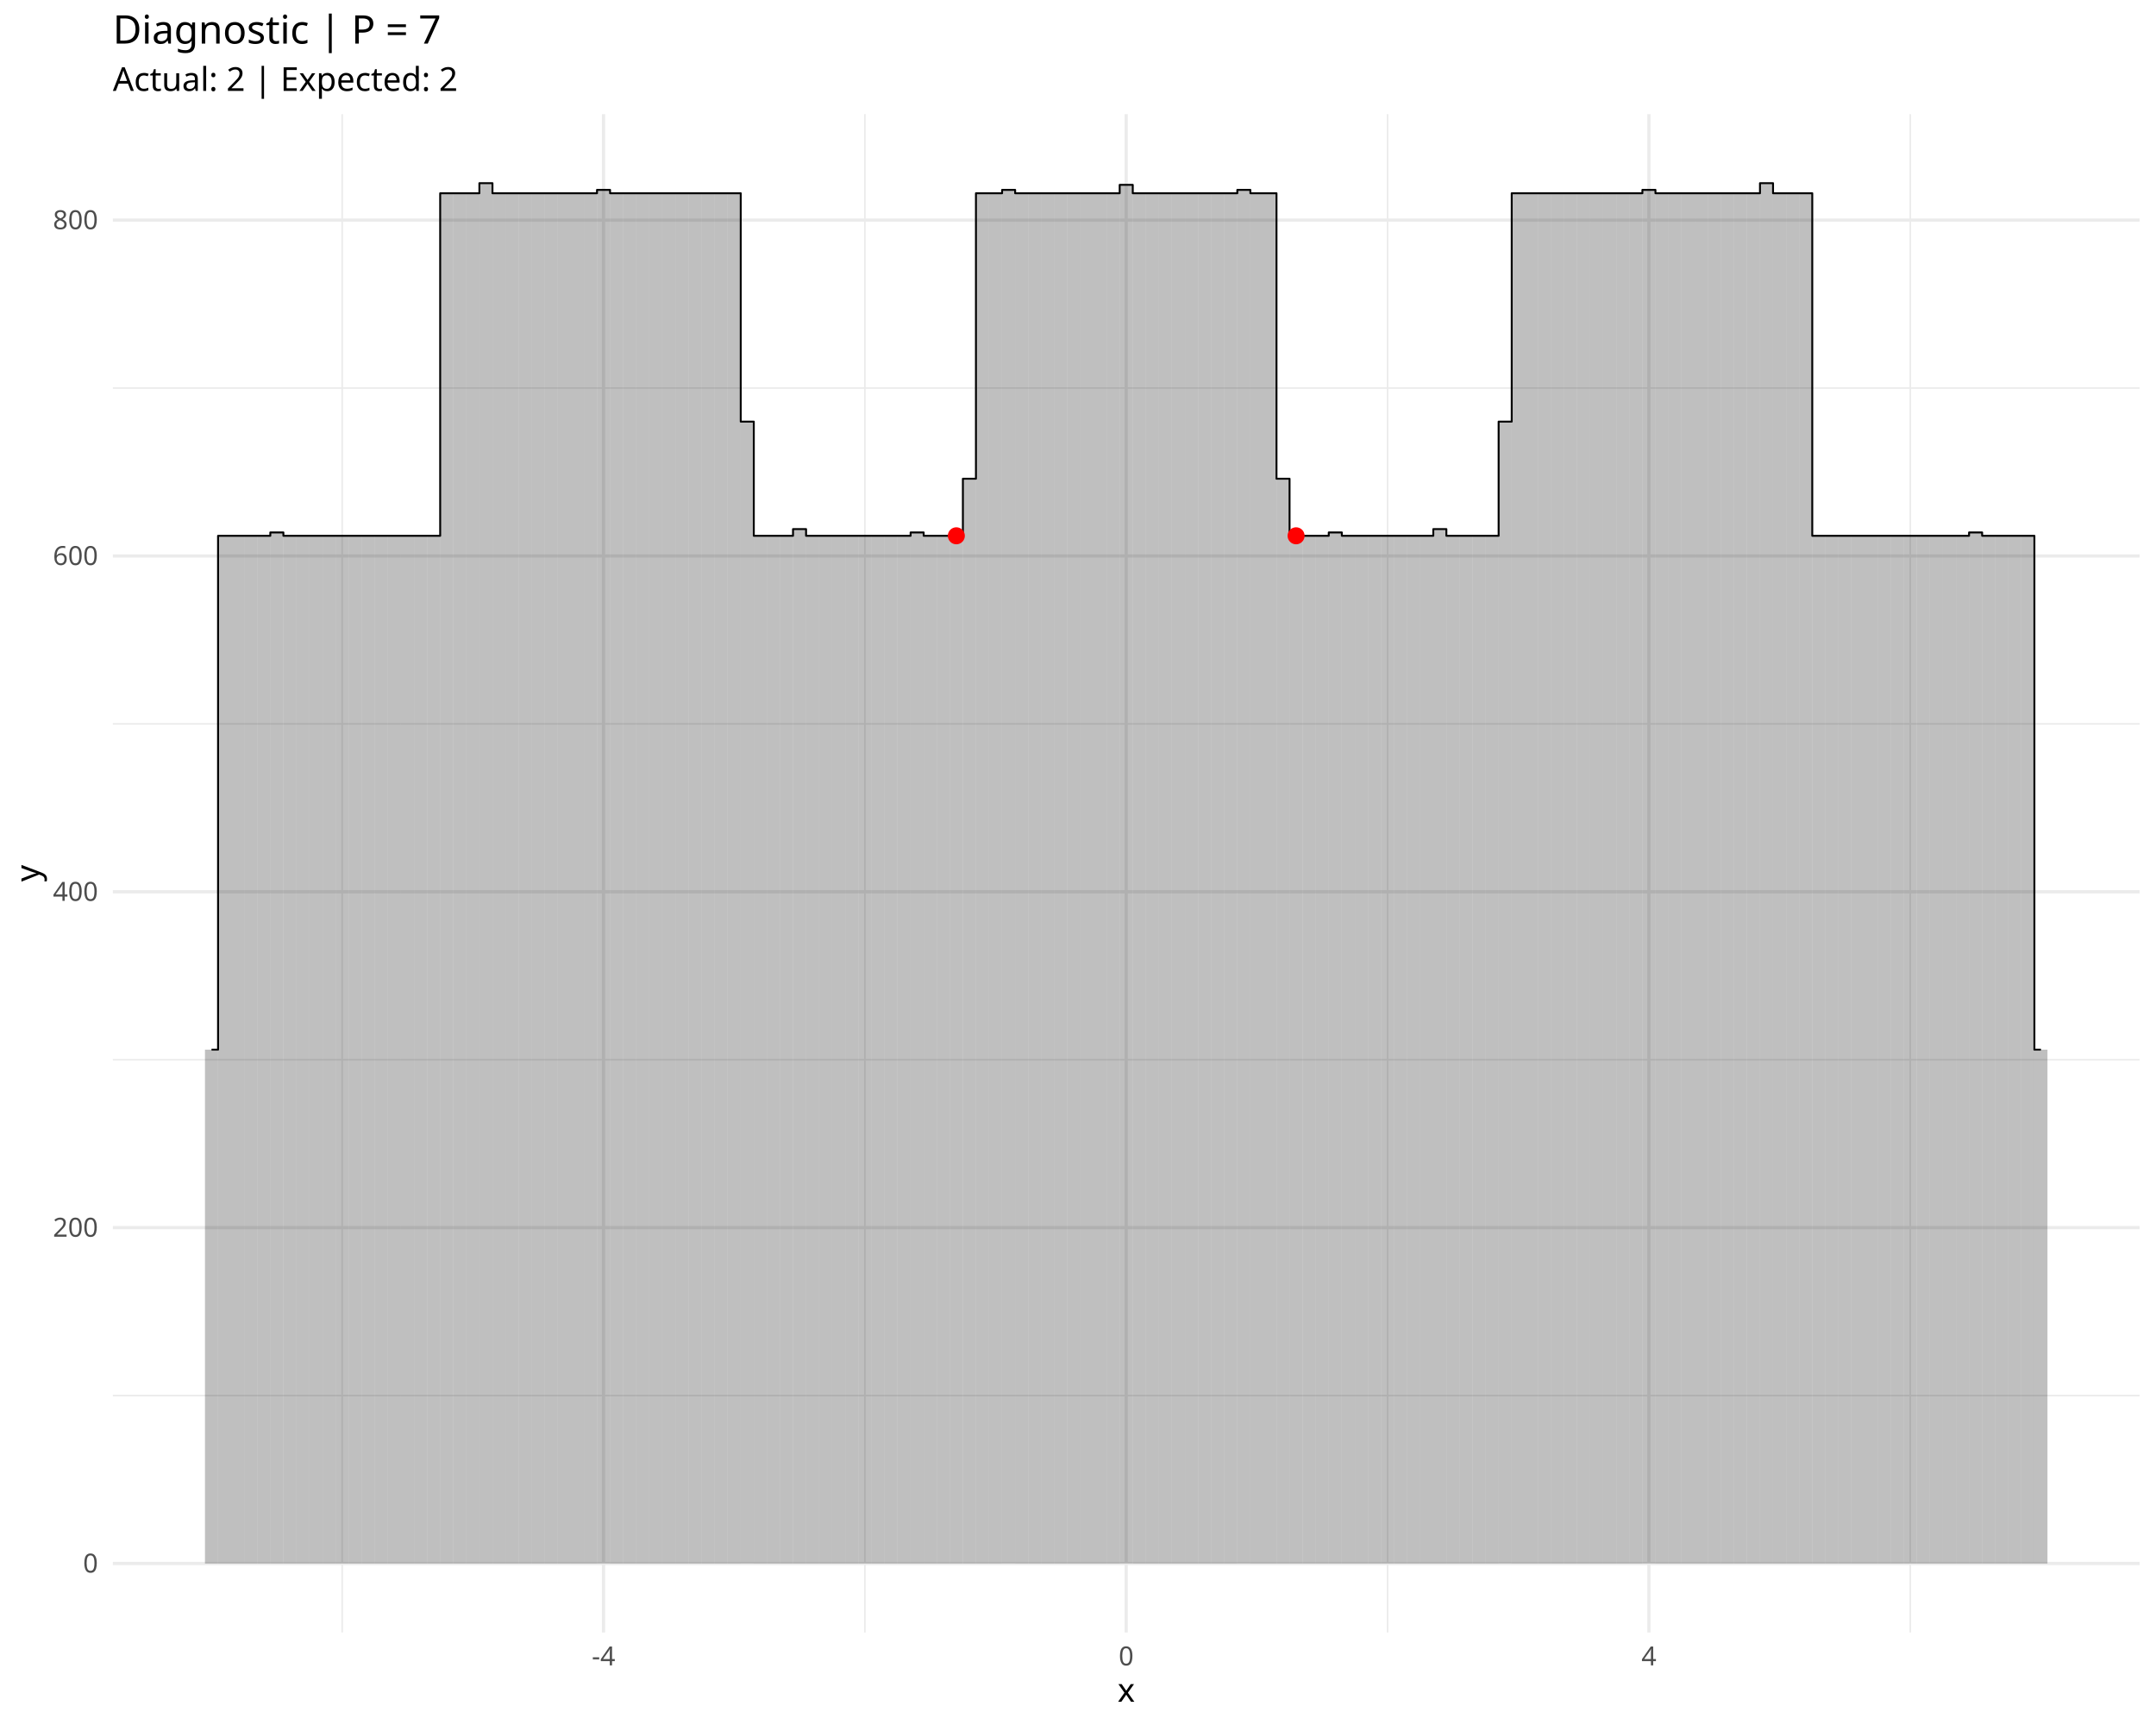
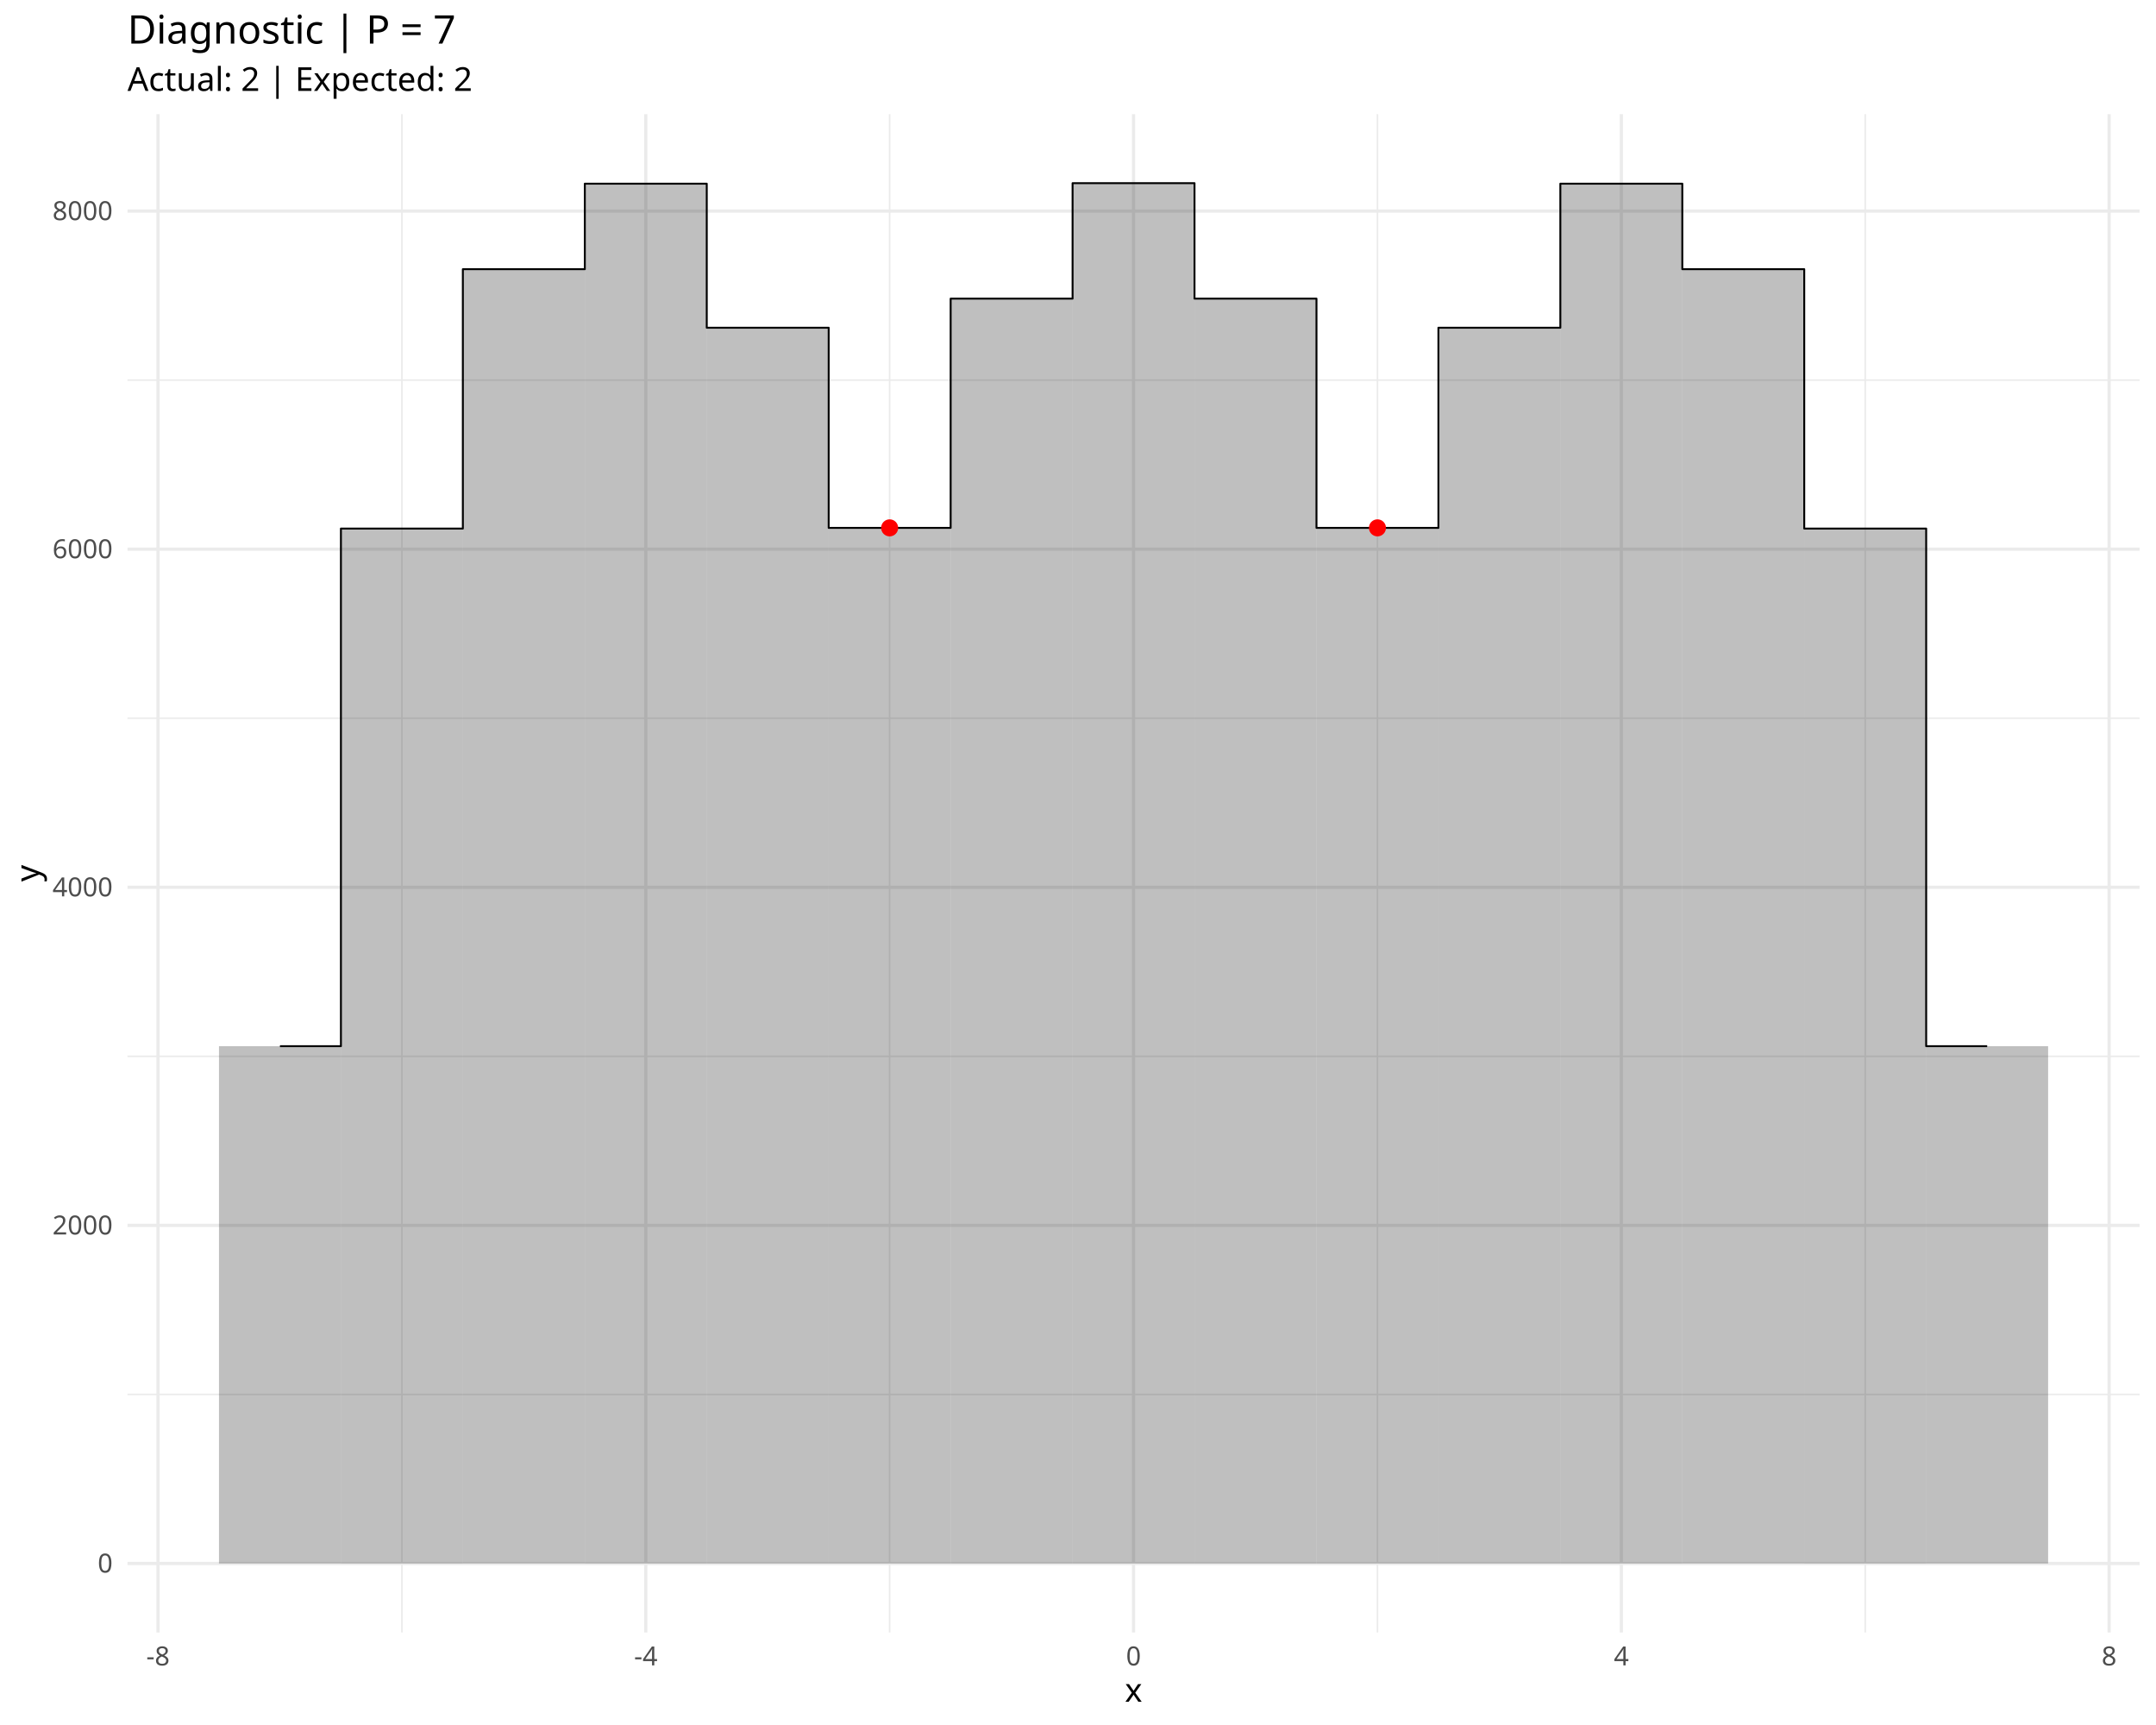
<svg xmlns="http://www.w3.org/2000/svg" class="svglite" data-engine-version="2.0" width="720.00pt" height="576.00pt" viewBox="0 0 720.00 576.00">
  <defs>
    <style type="text/css">
    .svglite line, .svglite polyline, .svglite polygon, .svglite path, .svglite rect, .svglite circle {
      fill: none;
      stroke: #000000;
      stroke-linecap: round;
      stroke-linejoin: round;
      stroke-miterlimit: 10.00;
    }
  </style>
  </defs>
  <rect width="100%" height="100%" style="stroke: none; fill: #FFFFFF;" />
  <defs>
    <clipPath id="cpMC4wMHw3MjAuMDB8MC4wMHw1NzYuMDA=">
      <rect x="0.00" y="0.00" width="720.00" height="576.00" />
    </clipPath>
  </defs>
  <g clip-path="url(#cpMC4wMHw3MjAuMDB8MC4wMHw1NzYuMDA=)">
    <rect x="0.00" y="0.00" width="720.00" height="576.00" style="stroke-width: 1.07; stroke: none; fill: #FFFFFF;" />
  </g>
  <defs>
-     <clipPath id="cpMzcuNjl8NzE0LjUyfDM4LjEyfDU0NS4xMQ==">
-       <rect x="37.69" y="38.12" width="676.83" height="507.00" />
+     <clipPath id="cpNDIuNTh8NzE0LjUyfDM4LjEyfDU0NS4xMQ==">
+       <rect x="42.58" y="38.12" width="671.94" height="507.00" />
    </clipPath>
  </defs>
-   <g clip-path="url(#cpMzcuNjl8NzE0LjUyfDM4LjEyfDU0NS4xMQ==)">
-     <polyline points="37.69,466.00 714.52,466.00 " style="stroke-width: 0.53; stroke: #EBEBEB; stroke-linecap: butt;" />
-     <polyline points="37.69,353.85 714.52,353.85 " style="stroke-width: 0.53; stroke: #EBEBEB; stroke-linecap: butt;" />
-     <polyline points="37.69,241.71 714.52,241.71 " style="stroke-width: 0.53; stroke: #EBEBEB; stroke-linecap: butt;" />
-     <polyline points="37.69,129.57 714.52,129.57 " style="stroke-width: 0.53; stroke: #EBEBEB; stroke-linecap: butt;" />
-     <polyline points="114.27,545.11 114.27,38.12 " style="stroke-width: 0.53; stroke: #EBEBEB; stroke-linecap: butt;" />
-     <polyline points="288.83,545.11 288.83,38.12 " style="stroke-width: 0.53; stroke: #EBEBEB; stroke-linecap: butt;" />
-     <polyline points="463.38,545.11 463.38,38.12 " style="stroke-width: 0.53; stroke: #EBEBEB; stroke-linecap: butt;" />
-     <polyline points="637.94,545.11 637.94,38.12 " style="stroke-width: 0.53; stroke: #EBEBEB; stroke-linecap: butt;" />
-     <polyline points="37.69,522.07 714.52,522.07 " style="stroke-width: 1.07; stroke: #EBEBEB; stroke-linecap: butt;" />
-     <polyline points="37.69,409.92 714.52,409.92 " style="stroke-width: 1.07; stroke: #EBEBEB; stroke-linecap: butt;" />
-     <polyline points="37.69,297.78 714.52,297.78 " style="stroke-width: 1.07; stroke: #EBEBEB; stroke-linecap: butt;" />
-     <polyline points="37.69,185.64 714.52,185.64 " style="stroke-width: 1.07; stroke: #EBEBEB; stroke-linecap: butt;" />
-     <polyline points="37.69,73.50 714.52,73.50 " style="stroke-width: 1.07; stroke: #EBEBEB; stroke-linecap: butt;" />
-     <polyline points="201.55,545.11 201.55,38.12 " style="stroke-width: 1.07; stroke: #EBEBEB; stroke-linecap: butt;" />
-     <polyline points="376.10,545.11 376.10,38.12 " style="stroke-width: 1.07; stroke: #EBEBEB; stroke-linecap: butt;" />
-     <polyline points="550.66,545.11 550.66,38.12 " style="stroke-width: 1.07; stroke: #EBEBEB; stroke-linecap: butt;" />
-     <rect x="68.45" y="350.49" width="4.36" height="171.58" style="stroke-width: 1.07; stroke: none; stroke-linecap: butt; stroke-linejoin: miter; fill: #000000; fill-opacity: 0.25;" />
-     <rect x="72.82" y="178.91" width="4.36" height="343.16" style="stroke-width: 1.07; stroke: none; stroke-linecap: butt; stroke-linejoin: miter; fill: #000000; fill-opacity: 0.25;" />
-     <rect x="77.18" y="178.91" width="4.36" height="343.16" style="stroke-width: 1.07; stroke: none; stroke-linecap: butt; stroke-linejoin: miter; fill: #000000; fill-opacity: 0.25;" />
-     <rect x="81.54" y="178.91" width="4.36" height="343.16" style="stroke-width: 1.07; stroke: none; stroke-linecap: butt; stroke-linejoin: miter; fill: #000000; fill-opacity: 0.25;" />
-     <rect x="85.91" y="178.91" width="4.36" height="343.16" style="stroke-width: 1.07; stroke: none; stroke-linecap: butt; stroke-linejoin: miter; fill: #000000; fill-opacity: 0.25;" />
-     <rect x="90.27" y="177.79" width="4.36" height="344.28" style="stroke-width: 1.07; stroke: none; stroke-linecap: butt; stroke-linejoin: miter; fill: #000000; fill-opacity: 0.25;" />
-     <rect x="94.64" y="178.91" width="4.36" height="343.16" style="stroke-width: 1.07; stroke: none; stroke-linecap: butt; stroke-linejoin: miter; fill: #000000; fill-opacity: 0.25;" />
-     <rect x="99.00" y="178.91" width="4.36" height="343.16" style="stroke-width: 1.07; stroke: none; stroke-linecap: butt; stroke-linejoin: miter; fill: #000000; fill-opacity: 0.25;" />
-     <rect x="103.36" y="178.91" width="4.36" height="343.16" style="stroke-width: 1.07; stroke: none; stroke-linecap: butt; stroke-linejoin: miter; fill: #000000; fill-opacity: 0.25;" />
-     <rect x="107.73" y="178.91" width="4.36" height="343.16" style="stroke-width: 1.07; stroke: none; stroke-linecap: butt; stroke-linejoin: miter; fill: #000000; fill-opacity: 0.25;" />
-     <rect x="112.09" y="178.91" width="4.36" height="343.16" style="stroke-width: 1.07; stroke: none; stroke-linecap: butt; stroke-linejoin: miter; fill: #000000; fill-opacity: 0.25;" />
-     <rect x="116.46" y="178.91" width="4.36" height="343.16" style="stroke-width: 1.07; stroke: none; stroke-linecap: butt; stroke-linejoin: miter; fill: #000000; fill-opacity: 0.25;" />
-     <rect x="120.82" y="178.91" width="4.36" height="343.16" style="stroke-width: 1.07; stroke: none; stroke-linecap: butt; stroke-linejoin: miter; fill: #000000; fill-opacity: 0.25;" />
-     <rect x="125.18" y="178.91" width="4.36" height="343.16" style="stroke-width: 1.07; stroke: none; stroke-linecap: butt; stroke-linejoin: miter; fill: #000000; fill-opacity: 0.25;" />
-     <rect x="129.55" y="178.91" width="4.36" height="343.16" style="stroke-width: 1.07; stroke: none; stroke-linecap: butt; stroke-linejoin: miter; fill: #000000; fill-opacity: 0.25;" />
-     <rect x="133.91" y="178.91" width="4.36" height="343.16" style="stroke-width: 1.07; stroke: none; stroke-linecap: butt; stroke-linejoin: miter; fill: #000000; fill-opacity: 0.25;" />
-     <rect x="138.27" y="178.91" width="4.36" height="343.16" style="stroke-width: 1.07; stroke: none; stroke-linecap: butt; stroke-linejoin: miter; fill: #000000; fill-opacity: 0.25;" />
-     <rect x="142.64" y="178.91" width="4.36" height="343.16" style="stroke-width: 1.07; stroke: none; stroke-linecap: butt; stroke-linejoin: miter; fill: #000000; fill-opacity: 0.25;" />
-     <rect x="147.00" y="64.53" width="4.36" height="457.54" style="stroke-width: 1.07; stroke: none; stroke-linecap: butt; stroke-linejoin: miter; fill: #000000; fill-opacity: 0.25;" />
-     <rect x="151.37" y="64.53" width="4.36" height="457.54" style="stroke-width: 1.07; stroke: none; stroke-linecap: butt; stroke-linejoin: miter; fill: #000000; fill-opacity: 0.25;" />
-     <rect x="155.73" y="64.53" width="4.36" height="457.54" style="stroke-width: 1.07; stroke: none; stroke-linecap: butt; stroke-linejoin: miter; fill: #000000; fill-opacity: 0.25;" />
-     <rect x="160.09" y="61.16" width="4.36" height="460.91" style="stroke-width: 1.07; stroke: none; stroke-linecap: butt; stroke-linejoin: miter; fill: #000000; fill-opacity: 0.25;" />
-     <rect x="164.46" y="64.53" width="4.36" height="457.54" style="stroke-width: 1.07; stroke: none; stroke-linecap: butt; stroke-linejoin: miter; fill: #000000; fill-opacity: 0.25;" />
-     <rect x="168.82" y="64.53" width="4.36" height="457.54" style="stroke-width: 1.07; stroke: none; stroke-linecap: butt; stroke-linejoin: miter; fill: #000000; fill-opacity: 0.25;" />
-     <rect x="173.19" y="64.53" width="4.36" height="457.54" style="stroke-width: 1.07; stroke: none; stroke-linecap: butt; stroke-linejoin: miter; fill: #000000; fill-opacity: 0.25;" />
-     <rect x="177.55" y="64.53" width="4.36" height="457.54" style="stroke-width: 1.07; stroke: none; stroke-linecap: butt; stroke-linejoin: miter; fill: #000000; fill-opacity: 0.25;" />
-     <rect x="181.91" y="64.53" width="4.36" height="457.54" style="stroke-width: 1.07; stroke: none; stroke-linecap: butt; stroke-linejoin: miter; fill: #000000; fill-opacity: 0.25;" />
-     <rect x="186.28" y="64.53" width="4.36" height="457.54" style="stroke-width: 1.07; stroke: none; stroke-linecap: butt; stroke-linejoin: miter; fill: #000000; fill-opacity: 0.25;" />
-     <rect x="190.64" y="64.53" width="4.36" height="457.54" style="stroke-width: 1.07; stroke: none; stroke-linecap: butt; stroke-linejoin: miter; fill: #000000; fill-opacity: 0.25;" />
-     <rect x="195.00" y="64.53" width="4.36" height="457.54" style="stroke-width: 1.07; stroke: none; stroke-linecap: butt; stroke-linejoin: miter; fill: #000000; fill-opacity: 0.25;" />
-     <rect x="199.37" y="63.40" width="4.36" height="458.66" style="stroke-width: 1.07; stroke: none; stroke-linecap: butt; stroke-linejoin: miter; fill: #000000; fill-opacity: 0.25;" />
-     <rect x="203.73" y="64.53" width="4.36" height="457.54" style="stroke-width: 1.07; stroke: none; stroke-linecap: butt; stroke-linejoin: miter; fill: #000000; fill-opacity: 0.25;" />
-     <rect x="208.10" y="64.53" width="4.36" height="457.54" style="stroke-width: 1.07; stroke: none; stroke-linecap: butt; stroke-linejoin: miter; fill: #000000; fill-opacity: 0.25;" />
-     <rect x="212.46" y="64.53" width="4.36" height="457.54" style="stroke-width: 1.07; stroke: none; stroke-linecap: butt; stroke-linejoin: miter; fill: #000000; fill-opacity: 0.25;" />
-     <rect x="216.82" y="64.53" width="4.36" height="457.54" style="stroke-width: 1.07; stroke: none; stroke-linecap: butt; stroke-linejoin: miter; fill: #000000; fill-opacity: 0.25;" />
-     <rect x="221.19" y="64.53" width="4.36" height="457.54" style="stroke-width: 1.07; stroke: none; stroke-linecap: butt; stroke-linejoin: miter; fill: #000000; fill-opacity: 0.25;" />
-     <rect x="225.55" y="64.53" width="4.36" height="457.54" style="stroke-width: 1.07; stroke: none; stroke-linecap: butt; stroke-linejoin: miter; fill: #000000; fill-opacity: 0.25;" />
-     <rect x="229.92" y="64.53" width="4.36" height="457.54" style="stroke-width: 1.07; stroke: none; stroke-linecap: butt; stroke-linejoin: miter; fill: #000000; fill-opacity: 0.25;" />
-     <rect x="234.28" y="64.53" width="4.36" height="457.54" style="stroke-width: 1.07; stroke: none; stroke-linecap: butt; stroke-linejoin: miter; fill: #000000; fill-opacity: 0.25;" />
-     <rect x="238.64" y="64.53" width="4.36" height="457.54" style="stroke-width: 1.07; stroke: none; stroke-linecap: butt; stroke-linejoin: miter; fill: #000000; fill-opacity: 0.25;" />
-     <rect x="243.01" y="64.53" width="4.36" height="457.54" style="stroke-width: 1.07; stroke: none; stroke-linecap: butt; stroke-linejoin: miter; fill: #000000; fill-opacity: 0.25;" />
-     <rect x="247.37" y="140.78" width="4.36" height="381.28" style="stroke-width: 1.07; stroke: none; stroke-linecap: butt; stroke-linejoin: miter; fill: #000000; fill-opacity: 0.25;" />
-     <rect x="251.73" y="178.91" width="4.36" height="343.16" style="stroke-width: 1.07; stroke: none; stroke-linecap: butt; stroke-linejoin: miter; fill: #000000; fill-opacity: 0.25;" />
-     <rect x="256.10" y="178.91" width="4.36" height="343.16" style="stroke-width: 1.07; stroke: none; stroke-linecap: butt; stroke-linejoin: miter; fill: #000000; fill-opacity: 0.25;" />
-     <rect x="260.46" y="178.91" width="4.36" height="343.16" style="stroke-width: 1.07; stroke: none; stroke-linecap: butt; stroke-linejoin: miter; fill: #000000; fill-opacity: 0.25;" />
-     <rect x="264.83" y="176.67" width="4.36" height="345.40" style="stroke-width: 1.07; stroke: none; stroke-linecap: butt; stroke-linejoin: miter; fill: #000000; fill-opacity: 0.25;" />
-     <rect x="269.19" y="178.91" width="4.36" height="343.16" style="stroke-width: 1.07; stroke: none; stroke-linecap: butt; stroke-linejoin: miter; fill: #000000; fill-opacity: 0.25;" />
-     <rect x="273.55" y="178.91" width="4.36" height="343.16" style="stroke-width: 1.07; stroke: none; stroke-linecap: butt; stroke-linejoin: miter; fill: #000000; fill-opacity: 0.25;" />
-     <rect x="277.92" y="178.91" width="4.36" height="343.16" style="stroke-width: 1.07; stroke: none; stroke-linecap: butt; stroke-linejoin: miter; fill: #000000; fill-opacity: 0.25;" />
-     <rect x="282.28" y="178.91" width="4.36" height="343.16" style="stroke-width: 1.07; stroke: none; stroke-linecap: butt; stroke-linejoin: miter; fill: #000000; fill-opacity: 0.25;" />
-     <rect x="286.65" y="178.91" width="4.36" height="343.16" style="stroke-width: 1.07; stroke: none; stroke-linecap: butt; stroke-linejoin: miter; fill: #000000; fill-opacity: 0.25;" />
-     <rect x="291.01" y="178.91" width="4.36" height="343.16" style="stroke-width: 1.07; stroke: none; stroke-linecap: butt; stroke-linejoin: miter; fill: #000000; fill-opacity: 0.25;" />
-     <rect x="295.37" y="178.91" width="4.36" height="343.16" style="stroke-width: 1.07; stroke: none; stroke-linecap: butt; stroke-linejoin: miter; fill: #000000; fill-opacity: 0.25;" />
-     <rect x="299.74" y="178.91" width="4.36" height="343.16" style="stroke-width: 1.07; stroke: none; stroke-linecap: butt; stroke-linejoin: miter; fill: #000000; fill-opacity: 0.25;" />
-     <rect x="304.10" y="177.79" width="4.36" height="344.28" style="stroke-width: 1.07; stroke: none; stroke-linecap: butt; stroke-linejoin: miter; fill: #000000; fill-opacity: 0.25;" />
-     <rect x="308.46" y="178.91" width="4.36" height="343.16" style="stroke-width: 1.07; stroke: none; stroke-linecap: butt; stroke-linejoin: miter; fill: #000000; fill-opacity: 0.25;" />
-     <rect x="312.83" y="178.91" width="4.36" height="343.16" style="stroke-width: 1.07; stroke: none; stroke-linecap: butt; stroke-linejoin: miter; fill: #000000; fill-opacity: 0.25;" />
-     <rect x="317.19" y="178.91" width="4.36" height="343.16" style="stroke-width: 1.07; stroke: none; stroke-linecap: butt; stroke-linejoin: miter; fill: #000000; fill-opacity: 0.25;" />
-     <rect x="321.56" y="159.85" width="4.36" height="362.22" style="stroke-width: 1.07; stroke: none; stroke-linecap: butt; stroke-linejoin: miter; fill: #000000; fill-opacity: 0.25;" />
-     <rect x="325.92" y="64.53" width="4.36" height="457.54" style="stroke-width: 1.07; stroke: none; stroke-linecap: butt; stroke-linejoin: miter; fill: #000000; fill-opacity: 0.25;" />
-     <rect x="330.28" y="64.53" width="4.36" height="457.54" style="stroke-width: 1.07; stroke: none; stroke-linecap: butt; stroke-linejoin: miter; fill: #000000; fill-opacity: 0.25;" />
-     <rect x="334.65" y="63.40" width="4.36" height="458.66" style="stroke-width: 1.07; stroke: none; stroke-linecap: butt; stroke-linejoin: miter; fill: #000000; fill-opacity: 0.25;" />
-     <rect x="339.01" y="64.53" width="4.36" height="457.54" style="stroke-width: 1.07; stroke: none; stroke-linecap: butt; stroke-linejoin: miter; fill: #000000; fill-opacity: 0.25;" />
-     <rect x="343.38" y="64.53" width="4.36" height="457.54" style="stroke-width: 1.07; stroke: none; stroke-linecap: butt; stroke-linejoin: miter; fill: #000000; fill-opacity: 0.25;" />
-     <rect x="347.74" y="64.53" width="4.36" height="457.54" style="stroke-width: 1.07; stroke: none; stroke-linecap: butt; stroke-linejoin: miter; fill: #000000; fill-opacity: 0.25;" />
-     <rect x="352.10" y="64.53" width="4.36" height="457.54" style="stroke-width: 1.07; stroke: none; stroke-linecap: butt; stroke-linejoin: miter; fill: #000000; fill-opacity: 0.25;" />
-     <rect x="356.47" y="64.53" width="4.36" height="457.54" style="stroke-width: 1.07; stroke: none; stroke-linecap: butt; stroke-linejoin: miter; fill: #000000; fill-opacity: 0.25;" />
-     <rect x="360.83" y="64.53" width="4.36" height="457.54" style="stroke-width: 1.07; stroke: none; stroke-linecap: butt; stroke-linejoin: miter; fill: #000000; fill-opacity: 0.25;" />
-     <rect x="365.19" y="64.53" width="4.36" height="457.54" style="stroke-width: 1.07; stroke: none; stroke-linecap: butt; stroke-linejoin: miter; fill: #000000; fill-opacity: 0.25;" />
-     <rect x="369.56" y="64.53" width="4.36" height="457.54" style="stroke-width: 1.07; stroke: none; stroke-linecap: butt; stroke-linejoin: miter; fill: #000000; fill-opacity: 0.25;" />
-     <rect x="373.92" y="61.72" width="4.36" height="460.34" style="stroke-width: 1.07; stroke: none; stroke-linecap: butt; stroke-linejoin: miter; fill: #000000; fill-opacity: 0.25;" />
-     <rect x="378.29" y="64.53" width="4.36" height="457.54" style="stroke-width: 1.07; stroke: none; stroke-linecap: butt; stroke-linejoin: miter; fill: #000000; fill-opacity: 0.25;" />
-     <rect x="382.65" y="64.53" width="4.36" height="457.54" style="stroke-width: 1.07; stroke: none; stroke-linecap: butt; stroke-linejoin: miter; fill: #000000; fill-opacity: 0.25;" />
-     <rect x="387.01" y="64.53" width="4.36" height="457.54" style="stroke-width: 1.07; stroke: none; stroke-linecap: butt; stroke-linejoin: miter; fill: #000000; fill-opacity: 0.25;" />
-     <rect x="391.38" y="64.53" width="4.36" height="457.54" style="stroke-width: 1.07; stroke: none; stroke-linecap: butt; stroke-linejoin: miter; fill: #000000; fill-opacity: 0.25;" />
-     <rect x="395.74" y="64.53" width="4.36" height="457.54" style="stroke-width: 1.07; stroke: none; stroke-linecap: butt; stroke-linejoin: miter; fill: #000000; fill-opacity: 0.25;" />
-     <rect x="400.11" y="64.53" width="4.36" height="457.54" style="stroke-width: 1.07; stroke: none; stroke-linecap: butt; stroke-linejoin: miter; fill: #000000; fill-opacity: 0.25;" />
-     <rect x="404.47" y="64.53" width="4.36" height="457.54" style="stroke-width: 1.07; stroke: none; stroke-linecap: butt; stroke-linejoin: miter; fill: #000000; fill-opacity: 0.25;" />
-     <rect x="408.83" y="64.53" width="4.36" height="457.54" style="stroke-width: 1.07; stroke: none; stroke-linecap: butt; stroke-linejoin: miter; fill: #000000; fill-opacity: 0.25;" />
-     <rect x="413.20" y="63.40" width="4.36" height="458.66" style="stroke-width: 1.07; stroke: none; stroke-linecap: butt; stroke-linejoin: miter; fill: #000000; fill-opacity: 0.25;" />
-     <rect x="417.56" y="64.53" width="4.36" height="457.54" style="stroke-width: 1.07; stroke: none; stroke-linecap: butt; stroke-linejoin: miter; fill: #000000; fill-opacity: 0.25;" />
-     <rect x="421.92" y="64.53" width="4.36" height="457.54" style="stroke-width: 1.07; stroke: none; stroke-linecap: butt; stroke-linejoin: miter; fill: #000000; fill-opacity: 0.25;" />
-     <rect x="426.29" y="159.85" width="4.36" height="362.22" style="stroke-width: 1.07; stroke: none; stroke-linecap: butt; stroke-linejoin: miter; fill: #000000; fill-opacity: 0.25;" />
-     <rect x="430.65" y="178.91" width="4.36" height="343.16" style="stroke-width: 1.07; stroke: none; stroke-linecap: butt; stroke-linejoin: miter; fill: #000000; fill-opacity: 0.25;" />
-     <rect x="435.02" y="178.91" width="4.36" height="343.16" style="stroke-width: 1.07; stroke: none; stroke-linecap: butt; stroke-linejoin: miter; fill: #000000; fill-opacity: 0.25;" />
-     <rect x="439.38" y="178.91" width="4.36" height="343.16" style="stroke-width: 1.07; stroke: none; stroke-linecap: butt; stroke-linejoin: miter; fill: #000000; fill-opacity: 0.25;" />
-     <rect x="443.74" y="177.79" width="4.36" height="344.28" style="stroke-width: 1.07; stroke: none; stroke-linecap: butt; stroke-linejoin: miter; fill: #000000; fill-opacity: 0.25;" />
-     <rect x="448.11" y="178.91" width="4.36" height="343.16" style="stroke-width: 1.07; stroke: none; stroke-linecap: butt; stroke-linejoin: miter; fill: #000000; fill-opacity: 0.25;" />
-     <rect x="452.47" y="178.91" width="4.36" height="343.16" style="stroke-width: 1.07; stroke: none; stroke-linecap: butt; stroke-linejoin: miter; fill: #000000; fill-opacity: 0.25;" />
-     <rect x="456.84" y="178.91" width="4.36" height="343.16" style="stroke-width: 1.07; stroke: none; stroke-linecap: butt; stroke-linejoin: miter; fill: #000000; fill-opacity: 0.25;" />
-     <rect x="461.20" y="178.91" width="4.36" height="343.16" style="stroke-width: 1.07; stroke: none; stroke-linecap: butt; stroke-linejoin: miter; fill: #000000; fill-opacity: 0.25;" />
-     <rect x="465.56" y="178.91" width="4.36" height="343.16" style="stroke-width: 1.07; stroke: none; stroke-linecap: butt; stroke-linejoin: miter; fill: #000000; fill-opacity: 0.25;" />
-     <rect x="469.93" y="178.91" width="4.36" height="343.16" style="stroke-width: 1.07; stroke: none; stroke-linecap: butt; stroke-linejoin: miter; fill: #000000; fill-opacity: 0.25;" />
-     <rect x="474.29" y="178.91" width="4.36" height="343.16" style="stroke-width: 1.07; stroke: none; stroke-linecap: butt; stroke-linejoin: miter; fill: #000000; fill-opacity: 0.25;" />
-     <rect x="478.65" y="176.67" width="4.36" height="345.40" style="stroke-width: 1.07; stroke: none; stroke-linecap: butt; stroke-linejoin: miter; fill: #000000; fill-opacity: 0.25;" />
-     <rect x="483.02" y="178.91" width="4.36" height="343.16" style="stroke-width: 1.07; stroke: none; stroke-linecap: butt; stroke-linejoin: miter; fill: #000000; fill-opacity: 0.25;" />
-     <rect x="487.38" y="178.91" width="4.36" height="343.16" style="stroke-width: 1.07; stroke: none; stroke-linecap: butt; stroke-linejoin: miter; fill: #000000; fill-opacity: 0.25;" />
-     <rect x="491.75" y="178.91" width="4.36" height="343.16" style="stroke-width: 1.07; stroke: none; stroke-linecap: butt; stroke-linejoin: miter; fill: #000000; fill-opacity: 0.25;" />
-     <rect x="496.11" y="178.91" width="4.36" height="343.16" style="stroke-width: 1.07; stroke: none; stroke-linecap: butt; stroke-linejoin: miter; fill: #000000; fill-opacity: 0.25;" />
-     <rect x="500.47" y="140.78" width="4.36" height="381.28" style="stroke-width: 1.07; stroke: none; stroke-linecap: butt; stroke-linejoin: miter; fill: #000000; fill-opacity: 0.25;" />
-     <rect x="504.84" y="64.53" width="4.36" height="457.54" style="stroke-width: 1.07; stroke: none; stroke-linecap: butt; stroke-linejoin: miter; fill: #000000; fill-opacity: 0.25;" />
-     <rect x="509.20" y="64.53" width="4.36" height="457.54" style="stroke-width: 1.07; stroke: none; stroke-linecap: butt; stroke-linejoin: miter; fill: #000000; fill-opacity: 0.25;" />
-     <rect x="513.57" y="64.53" width="4.36" height="457.54" style="stroke-width: 1.07; stroke: none; stroke-linecap: butt; stroke-linejoin: miter; fill: #000000; fill-opacity: 0.25;" />
-     <rect x="517.93" y="64.53" width="4.36" height="457.54" style="stroke-width: 1.07; stroke: none; stroke-linecap: butt; stroke-linejoin: miter; fill: #000000; fill-opacity: 0.25;" />
-     <rect x="522.29" y="64.53" width="4.36" height="457.54" style="stroke-width: 1.07; stroke: none; stroke-linecap: butt; stroke-linejoin: miter; fill: #000000; fill-opacity: 0.25;" />
-     <rect x="526.66" y="64.53" width="4.36" height="457.54" style="stroke-width: 1.07; stroke: none; stroke-linecap: butt; stroke-linejoin: miter; fill: #000000; fill-opacity: 0.25;" />
-     <rect x="531.02" y="64.53" width="4.36" height="457.54" style="stroke-width: 1.07; stroke: none; stroke-linecap: butt; stroke-linejoin: miter; fill: #000000; fill-opacity: 0.25;" />
-     <rect x="535.38" y="64.53" width="4.36" height="457.54" style="stroke-width: 1.07; stroke: none; stroke-linecap: butt; stroke-linejoin: miter; fill: #000000; fill-opacity: 0.25;" />
-     <rect x="539.75" y="64.53" width="4.36" height="457.54" style="stroke-width: 1.07; stroke: none; stroke-linecap: butt; stroke-linejoin: miter; fill: #000000; fill-opacity: 0.25;" />
-     <rect x="544.11" y="64.53" width="4.36" height="457.54" style="stroke-width: 1.07; stroke: none; stroke-linecap: butt; stroke-linejoin: miter; fill: #000000; fill-opacity: 0.25;" />
-     <rect x="548.48" y="63.40" width="4.36" height="458.66" style="stroke-width: 1.07; stroke: none; stroke-linecap: butt; stroke-linejoin: miter; fill: #000000; fill-opacity: 0.25;" />
-     <rect x="552.84" y="64.53" width="4.36" height="457.54" style="stroke-width: 1.07; stroke: none; stroke-linecap: butt; stroke-linejoin: miter; fill: #000000; fill-opacity: 0.25;" />
-     <rect x="557.20" y="64.53" width="4.36" height="457.54" style="stroke-width: 1.07; stroke: none; stroke-linecap: butt; stroke-linejoin: miter; fill: #000000; fill-opacity: 0.25;" />
-     <rect x="561.57" y="64.53" width="4.36" height="457.54" style="stroke-width: 1.07; stroke: none; stroke-linecap: butt; stroke-linejoin: miter; fill: #000000; fill-opacity: 0.25;" />
-     <rect x="565.93" y="64.53" width="4.36" height="457.54" style="stroke-width: 1.07; stroke: none; stroke-linecap: butt; stroke-linejoin: miter; fill: #000000; fill-opacity: 0.25;" />
-     <rect x="570.30" y="64.53" width="4.36" height="457.54" style="stroke-width: 1.07; stroke: none; stroke-linecap: butt; stroke-linejoin: miter; fill: #000000; fill-opacity: 0.25;" />
-     <rect x="574.66" y="64.53" width="4.36" height="457.54" style="stroke-width: 1.07; stroke: none; stroke-linecap: butt; stroke-linejoin: miter; fill: #000000; fill-opacity: 0.25;" />
-     <rect x="579.02" y="64.53" width="4.36" height="457.54" style="stroke-width: 1.07; stroke: none; stroke-linecap: butt; stroke-linejoin: miter; fill: #000000; fill-opacity: 0.25;" />
-     <rect x="583.39" y="64.53" width="4.36" height="457.54" style="stroke-width: 1.07; stroke: none; stroke-linecap: butt; stroke-linejoin: miter; fill: #000000; fill-opacity: 0.25;" />
-     <rect x="587.75" y="61.16" width="4.36" height="460.91" style="stroke-width: 1.07; stroke: none; stroke-linecap: butt; stroke-linejoin: miter; fill: #000000; fill-opacity: 0.25;" />
-     <rect x="592.11" y="64.53" width="4.36" height="457.54" style="stroke-width: 1.07; stroke: none; stroke-linecap: butt; stroke-linejoin: miter; fill: #000000; fill-opacity: 0.25;" />
-     <rect x="596.48" y="64.53" width="4.36" height="457.54" style="stroke-width: 1.07; stroke: none; stroke-linecap: butt; stroke-linejoin: miter; fill: #000000; fill-opacity: 0.25;" />
-     <rect x="600.84" y="64.53" width="4.36" height="457.54" style="stroke-width: 1.07; stroke: none; stroke-linecap: butt; stroke-linejoin: miter; fill: #000000; fill-opacity: 0.25;" />
-     <rect x="605.21" y="178.91" width="4.36" height="343.16" style="stroke-width: 1.07; stroke: none; stroke-linecap: butt; stroke-linejoin: miter; fill: #000000; fill-opacity: 0.25;" />
-     <rect x="609.57" y="178.91" width="4.36" height="343.16" style="stroke-width: 1.07; stroke: none; stroke-linecap: butt; stroke-linejoin: miter; fill: #000000; fill-opacity: 0.25;" />
-     <rect x="613.93" y="178.91" width="4.36" height="343.16" style="stroke-width: 1.07; stroke: none; stroke-linecap: butt; stroke-linejoin: miter; fill: #000000; fill-opacity: 0.25;" />
-     <rect x="618.30" y="178.91" width="4.36" height="343.16" style="stroke-width: 1.07; stroke: none; stroke-linecap: butt; stroke-linejoin: miter; fill: #000000; fill-opacity: 0.25;" />
-     <rect x="622.66" y="178.91" width="4.36" height="343.16" style="stroke-width: 1.07; stroke: none; stroke-linecap: butt; stroke-linejoin: miter; fill: #000000; fill-opacity: 0.25;" />
-     <rect x="627.03" y="178.91" width="4.36" height="343.16" style="stroke-width: 1.07; stroke: none; stroke-linecap: butt; stroke-linejoin: miter; fill: #000000; fill-opacity: 0.25;" />
-     <rect x="631.39" y="178.91" width="4.36" height="343.16" style="stroke-width: 1.07; stroke: none; stroke-linecap: butt; stroke-linejoin: miter; fill: #000000; fill-opacity: 0.25;" />
-     <rect x="635.75" y="178.91" width="4.36" height="343.16" style="stroke-width: 1.07; stroke: none; stroke-linecap: butt; stroke-linejoin: miter; fill: #000000; fill-opacity: 0.25;" />
-     <rect x="640.12" y="178.91" width="4.36" height="343.16" style="stroke-width: 1.07; stroke: none; stroke-linecap: butt; stroke-linejoin: miter; fill: #000000; fill-opacity: 0.25;" />
-     <rect x="644.48" y="178.91" width="4.36" height="343.16" style="stroke-width: 1.07; stroke: none; stroke-linecap: butt; stroke-linejoin: miter; fill: #000000; fill-opacity: 0.25;" />
-     <rect x="648.84" y="178.91" width="4.36" height="343.16" style="stroke-width: 1.07; stroke: none; stroke-linecap: butt; stroke-linejoin: miter; fill: #000000; fill-opacity: 0.25;" />
-     <rect x="653.21" y="178.91" width="4.36" height="343.16" style="stroke-width: 1.07; stroke: none; stroke-linecap: butt; stroke-linejoin: miter; fill: #000000; fill-opacity: 0.25;" />
-     <rect x="657.57" y="177.79" width="4.36" height="344.28" style="stroke-width: 1.07; stroke: none; stroke-linecap: butt; stroke-linejoin: miter; fill: #000000; fill-opacity: 0.25;" />
-     <rect x="661.94" y="178.91" width="4.36" height="343.16" style="stroke-width: 1.07; stroke: none; stroke-linecap: butt; stroke-linejoin: miter; fill: #000000; fill-opacity: 0.25;" />
-     <rect x="666.30" y="178.91" width="4.36" height="343.16" style="stroke-width: 1.07; stroke: none; stroke-linecap: butt; stroke-linejoin: miter; fill: #000000; fill-opacity: 0.25;" />
-     <rect x="670.66" y="178.91" width="4.36" height="343.16" style="stroke-width: 1.07; stroke: none; stroke-linecap: butt; stroke-linejoin: miter; fill: #000000; fill-opacity: 0.25;" />
-     <rect x="675.03" y="178.91" width="4.36" height="343.16" style="stroke-width: 1.07; stroke: none; stroke-linecap: butt; stroke-linejoin: miter; fill: #000000; fill-opacity: 0.25;" />
-     <rect x="679.39" y="350.49" width="4.36" height="171.58" style="stroke-width: 1.07; stroke: none; stroke-linecap: butt; stroke-linejoin: miter; fill: #000000; fill-opacity: 0.25;" />
-     <polyline points="70.64,350.49 72.82,350.49 72.82,178.91 77.18,178.91 77.18,178.91 81.54,178.91 81.54,178.91 85.91,178.91 85.91,178.91 90.27,178.91 90.27,177.79 94.64,177.79 94.64,178.91 99.00,178.91 99.00,178.91 103.36,178.91 103.36,178.91 107.73,178.91 107.73,178.91 112.09,178.91 112.09,178.91 116.46,178.91 116.46,178.91 120.82,178.91 120.82,178.91 125.18,178.91 125.18,178.91 129.55,178.91 129.55,178.91 133.91,178.91 133.91,178.91 138.27,178.91 138.27,178.91 142.64,178.91 142.64,178.91 147.00,178.91 147.00,64.53 151.37,64.53 151.37,64.53 155.73,64.53 155.73,64.53 160.09,64.53 160.09,61.16 164.46,61.16 164.46,64.53 168.82,64.53 168.82,64.53 173.19,64.53 173.19,64.53 177.55,64.53 177.55,64.53 181.91,64.53 181.91,64.53 186.28,64.53 186.28,64.53 190.64,64.53 190.64,64.53 195.00,64.53 195.00,64.53 199.37,64.53 199.37,63.40 203.73,63.40 203.73,64.53 208.10,64.53 208.10,64.53 212.46,64.53 212.46,64.53 216.82,64.53 216.82,64.53 221.19,64.53 221.19,64.53 225.55,64.53 225.55,64.53 229.92,64.53 229.92,64.53 234.28,64.53 234.28,64.53 238.64,64.53 238.64,64.53 243.01,64.53 243.01,64.53 247.37,64.53 247.37,140.78 251.73,140.78 251.73,178.91 256.10,178.91 256.10,178.91 260.46,178.91 260.46,178.91 264.83,178.91 264.83,176.67 269.19,176.67 269.19,178.91 273.55,178.91 273.55,178.91 277.92,178.91 277.92,178.91 282.28,178.91 282.28,178.91 286.65,178.91 286.65,178.91 291.01,178.91 291.01,178.91 295.37,178.91 295.37,178.91 299.74,178.91 299.74,178.91 304.10,178.91 304.10,177.79 308.46,177.79 308.46,178.91 312.83,178.91 312.83,178.91 317.19,178.91 317.19,178.91 321.56,178.91 321.56,159.85 325.92,159.85 325.92,64.53 330.28,64.53 330.28,64.53 334.65,64.53 334.65,63.40 339.01,63.40 339.01,64.53 343.38,64.53 343.38,64.53 347.74,64.53 347.74,64.53 352.10,64.53 352.10,64.53 356.47,64.53 356.47,64.53 360.83,64.53 360.83,64.53 365.19,64.53 365.19,64.53 369.56,64.53 369.56,64.53 373.92,64.53 373.92,61.72 378.29,61.72 378.29,64.53 382.65,64.53 382.65,64.53 387.01,64.53 387.01,64.53 391.38,64.53 391.38,64.53 395.74,64.53 395.74,64.53 400.11,64.53 400.11,64.53 404.47,64.53 404.47,64.53 408.83,64.53 408.83,64.53 413.20,64.53 413.20,63.40 417.56,63.40 417.56,64.53 421.92,64.53 421.92,64.53 426.29,64.53 426.29,159.85 430.65,159.85 430.65,178.91 435.02,178.91 435.02,178.91 439.38,178.91 439.38,178.91 443.74,178.91 443.74,177.79 448.11,177.79 448.11,178.91 452.47,178.91 452.47,178.91 456.84,178.91 456.84,178.91 461.20,178.91 461.20,178.91 465.56,178.91 465.56,178.91 469.93,178.91 469.93,178.91 474.29,178.91 474.29,178.91 478.65,178.91 478.65,176.67 483.02,176.67 483.02,178.91 487.38,178.91 487.38,178.91 491.75,178.91 491.75,178.91 496.11,178.91 496.11,178.91 500.47,178.91 500.47,140.78 504.84,140.78 504.84,64.53 509.20,64.53 509.20,64.53 513.57,64.53 513.57,64.53 517.93,64.53 517.93,64.53 522.29,64.53 522.29,64.53 526.66,64.53 526.66,64.53 531.02,64.53 531.02,64.53 535.38,64.53 535.38,64.53 539.75,64.53 539.75,64.53 544.11,64.53 544.11,64.53 548.48,64.53 548.48,63.40 552.84,63.40 552.84,64.53 557.20,64.53 557.20,64.53 561.57,64.53 561.57,64.53 565.93,64.53 565.93,64.53 570.30,64.53 570.30,64.53 574.66,64.53 574.66,64.53 579.02,64.53 579.02,64.53 583.39,64.53 583.39,64.53 587.75,64.53 587.75,61.16 592.11,61.16 592.11,64.53 596.48,64.53 596.48,64.53 600.84,64.53 600.84,64.53 605.21,64.53 605.21,178.91 609.57,178.91 609.57,178.91 613.93,178.91 613.93,178.91 618.30,178.91 618.30,178.91 622.66,178.91 622.66,178.91 627.03,178.91 627.03,178.91 631.39,178.91 631.39,178.91 635.75,178.91 635.75,178.91 640.12,178.91 640.12,178.91 644.48,178.91 644.48,178.91 648.84,178.91 648.84,178.91 653.21,178.91 653.21,178.91 657.57,178.91 657.57,177.79 661.94,177.79 661.94,178.91 666.30,178.91 666.30,178.91 670.66,178.91 670.66,178.91 675.03,178.91 675.03,178.91 679.39,178.91 679.39,350.49 681.57,350.49 " style="stroke-width: 0.64; stroke-linecap: butt;" />
-     <circle cx="319.37" cy="178.91" r="2.49" style="stroke-width: 0.71; stroke: #FF0000; fill: #FF0000;" />
-     <circle cx="432.83" cy="178.91" r="2.49" style="stroke-width: 0.71; stroke: #FF0000; fill: #FF0000;" />
+   <g clip-path="url(#cpNDIuNTh8NzE0LjUyfDM4LjEyfDU0NS4xMQ==)">
+     <polyline points="42.58,465.62 714.52,465.62 " style="stroke-width: 0.53; stroke: #EBEBEB; stroke-linecap: butt;" />
+     <polyline points="42.58,352.72 714.52,352.72 " style="stroke-width: 0.53; stroke: #EBEBEB; stroke-linecap: butt;" />
+     <polyline points="42.58,239.82 714.52,239.82 " style="stroke-width: 0.53; stroke: #EBEBEB; stroke-linecap: butt;" />
+     <polyline points="42.58,126.92 714.52,126.92 " style="stroke-width: 0.53; stroke: #EBEBEB; stroke-linecap: butt;" />
+     <polyline points="134.21,545.11 134.21,38.12 " style="stroke-width: 0.53; stroke: #EBEBEB; stroke-linecap: butt;" />
+     <polyline points="297.10,545.11 297.10,38.12 " style="stroke-width: 0.53; stroke: #EBEBEB; stroke-linecap: butt;" />
+     <polyline points="460.00,545.11 460.00,38.12 " style="stroke-width: 0.53; stroke: #EBEBEB; stroke-linecap: butt;" />
+     <polyline points="622.89,545.11 622.89,38.12 " style="stroke-width: 0.53; stroke: #EBEBEB; stroke-linecap: butt;" />
+     <polyline points="42.58,522.07 714.52,522.07 " style="stroke-width: 1.07; stroke: #EBEBEB; stroke-linecap: butt;" />
+     <polyline points="42.58,409.17 714.52,409.17 " style="stroke-width: 1.07; stroke: #EBEBEB; stroke-linecap: butt;" />
+     <polyline points="42.58,296.27 714.52,296.27 " style="stroke-width: 1.07; stroke: #EBEBEB; stroke-linecap: butt;" />
+     <polyline points="42.58,183.37 714.52,183.37 " style="stroke-width: 1.07; stroke: #EBEBEB; stroke-linecap: butt;" />
+     <polyline points="42.58,70.48 714.52,70.48 " style="stroke-width: 1.07; stroke: #EBEBEB; stroke-linecap: butt;" />
+     <polyline points="52.76,545.11 52.76,38.12 " style="stroke-width: 1.07; stroke: #EBEBEB; stroke-linecap: butt;" />
+     <polyline points="215.66,545.11 215.66,38.12 " style="stroke-width: 1.07; stroke: #EBEBEB; stroke-linecap: butt;" />
+     <polyline points="378.55,545.11 378.55,38.12 " style="stroke-width: 1.07; stroke: #EBEBEB; stroke-linecap: butt;" />
+     <polyline points="541.45,545.11 541.45,38.12 " style="stroke-width: 1.07; stroke: #EBEBEB; stroke-linecap: butt;" />
+     <polyline points="704.34,545.11 704.34,38.12 " style="stroke-width: 1.07; stroke: #EBEBEB; stroke-linecap: butt;" />
+     <rect x="73.13" y="349.33" width="40.72" height="172.73" style="stroke-width: 1.07; stroke: none; stroke-linecap: butt; stroke-linejoin: miter; fill: #000000; fill-opacity: 0.25;" />
+     <rect x="113.85" y="176.49" width="40.72" height="345.58" style="stroke-width: 1.07; stroke: none; stroke-linecap: butt; stroke-linejoin: miter; fill: #000000; fill-opacity: 0.25;" />
+     <rect x="154.57" y="89.89" width="40.72" height="432.17" style="stroke-width: 1.07; stroke: none; stroke-linecap: butt; stroke-linejoin: miter; fill: #000000; fill-opacity: 0.25;" />
+     <rect x="195.30" y="61.33" width="40.72" height="460.74" style="stroke-width: 1.07; stroke: none; stroke-linecap: butt; stroke-linejoin: miter; fill: #000000; fill-opacity: 0.25;" />
+     <rect x="236.02" y="109.43" width="40.72" height="412.64" style="stroke-width: 1.07; stroke: none; stroke-linecap: butt; stroke-linejoin: miter; fill: #000000; fill-opacity: 0.25;" />
+     <rect x="276.74" y="176.26" width="40.72" height="345.81" style="stroke-width: 1.07; stroke: none; stroke-linecap: butt; stroke-linejoin: miter; fill: #000000; fill-opacity: 0.25;" />
+     <rect x="317.47" y="99.72" width="40.72" height="422.35" style="stroke-width: 1.07; stroke: none; stroke-linecap: butt; stroke-linejoin: miter; fill: #000000; fill-opacity: 0.25;" />
+     <rect x="358.19" y="61.16" width="40.72" height="460.91" style="stroke-width: 1.07; stroke: none; stroke-linecap: butt; stroke-linejoin: miter; fill: #000000; fill-opacity: 0.25;" />
+     <rect x="398.91" y="99.72" width="40.72" height="422.35" style="stroke-width: 1.07; stroke: none; stroke-linecap: butt; stroke-linejoin: miter; fill: #000000; fill-opacity: 0.25;" />
+     <rect x="439.64" y="176.26" width="40.72" height="345.81" style="stroke-width: 1.07; stroke: none; stroke-linecap: butt; stroke-linejoin: miter; fill: #000000; fill-opacity: 0.25;" />
+     <rect x="480.36" y="109.43" width="40.72" height="412.64" style="stroke-width: 1.07; stroke: none; stroke-linecap: butt; stroke-linejoin: miter; fill: #000000; fill-opacity: 0.25;" />
+     <rect x="521.08" y="61.33" width="40.72" height="460.74" style="stroke-width: 1.07; stroke: none; stroke-linecap: butt; stroke-linejoin: miter; fill: #000000; fill-opacity: 0.25;" />
+     <rect x="561.81" y="89.89" width="40.72" height="432.17" style="stroke-width: 1.07; stroke: none; stroke-linecap: butt; stroke-linejoin: miter; fill: #000000; fill-opacity: 0.25;" />
+     <rect x="602.53" y="176.49" width="40.72" height="345.58" style="stroke-width: 1.07; stroke: none; stroke-linecap: butt; stroke-linejoin: miter; fill: #000000; fill-opacity: 0.25;" />
+     <rect x="643.25" y="349.33" width="40.72" height="172.73" style="stroke-width: 1.07; stroke: none; stroke-linecap: butt; stroke-linejoin: miter; fill: #000000; fill-opacity: 0.25;" />
+     <polyline points="93.49,349.33 113.85,349.33 113.85,176.49 154.57,176.49 154.57,89.89 195.30,89.89 195.30,61.33 236.02,61.33 236.02,109.43 276.74,109.43 276.74,176.26 317.47,176.26 317.47,99.72 358.19,99.72 358.19,61.16 398.91,61.16 398.91,99.72 439.64,99.72 439.64,176.26 480.36,176.26 480.36,109.43 521.08,109.43 521.08,61.33 561.81,61.33 561.81,89.89 602.53,89.89 602.53,176.49 643.25,176.49 643.25,349.33 663.62,349.33 " style="stroke-width: 0.64; stroke-linecap: butt;" />
+     <circle cx="297.10" cy="176.26" r="2.49" style="stroke-width: 0.71; stroke: #FF0000; fill: #FF0000;" />
+     <circle cx="460.00" cy="176.26" r="2.49" style="stroke-width: 0.71; stroke: #FF0000; fill: #FF0000;" />
  </g>
  <g clip-path="url(#cpMC4wMHw3MjAuMDB8MC4wMHw1NzYuMDA=)">
-     <text x="32.76" y="525.10" text-anchor="end" style="font-size: 8.80px; fill: #4D4D4D; font-family: sans;" textLength="4.89px" lengthAdjust="spacingAndGlyphs">0</text>
-     <text x="32.76" y="412.95" text-anchor="end" style="font-size: 8.80px; fill: #4D4D4D; font-family: sans;" textLength="14.68px" lengthAdjust="spacingAndGlyphs">200</text>
-     <text x="32.76" y="300.81" text-anchor="end" style="font-size: 8.80px; fill: #4D4D4D; font-family: sans;" textLength="14.68px" lengthAdjust="spacingAndGlyphs">400</text>
-     <text x="32.76" y="188.67" text-anchor="end" style="font-size: 8.80px; fill: #4D4D4D; font-family: sans;" textLength="14.68px" lengthAdjust="spacingAndGlyphs">600</text>
-     <text x="32.76" y="76.53" text-anchor="end" style="font-size: 8.80px; fill: #4D4D4D; font-family: sans;" textLength="14.68px" lengthAdjust="spacingAndGlyphs">800</text>
-     <text x="201.55" y="556.10" text-anchor="middle" style="font-size: 8.80px; fill: #4D4D4D; font-family: sans;" textLength="7.82px" lengthAdjust="spacingAndGlyphs">-4</text>
-     <text x="376.10" y="556.10" text-anchor="middle" style="font-size: 8.80px; fill: #4D4D4D; font-family: sans;" textLength="4.89px" lengthAdjust="spacingAndGlyphs">0</text>
-     <text x="550.66" y="556.10" text-anchor="middle" style="font-size: 8.80px; fill: #4D4D4D; font-family: sans;" textLength="4.89px" lengthAdjust="spacingAndGlyphs">4</text>
-     <text x="376.10" y="568.24" text-anchor="middle" style="font-size: 11.00px; font-family: sans;" textLength="5.50px" lengthAdjust="spacingAndGlyphs">x</text>
+     <text x="37.65" y="525.10" text-anchor="end" style="font-size: 8.80px; fill: #4D4D4D; font-family: sans;" textLength="4.89px" lengthAdjust="spacingAndGlyphs">0</text>
+     <text x="37.65" y="412.20" text-anchor="end" style="font-size: 8.80px; fill: #4D4D4D; font-family: sans;" textLength="19.58px" lengthAdjust="spacingAndGlyphs">2000</text>
+     <text x="37.65" y="299.30" text-anchor="end" style="font-size: 8.80px; fill: #4D4D4D; font-family: sans;" textLength="19.58px" lengthAdjust="spacingAndGlyphs">4000</text>
+     <text x="37.65" y="186.40" text-anchor="end" style="font-size: 8.80px; fill: #4D4D4D; font-family: sans;" textLength="19.58px" lengthAdjust="spacingAndGlyphs">6000</text>
+     <text x="37.65" y="73.50" text-anchor="end" style="font-size: 8.80px; fill: #4D4D4D; font-family: sans;" textLength="19.58px" lengthAdjust="spacingAndGlyphs">8000</text>
+     <text x="52.76" y="556.10" text-anchor="middle" style="font-size: 8.80px; fill: #4D4D4D; font-family: sans;" textLength="7.82px" lengthAdjust="spacingAndGlyphs">-8</text>
+     <text x="215.66" y="556.10" text-anchor="middle" style="font-size: 8.80px; fill: #4D4D4D; font-family: sans;" textLength="7.82px" lengthAdjust="spacingAndGlyphs">-4</text>
+     <text x="378.55" y="556.10" text-anchor="middle" style="font-size: 8.80px; fill: #4D4D4D; font-family: sans;" textLength="4.89px" lengthAdjust="spacingAndGlyphs">0</text>
+     <text x="541.45" y="556.10" text-anchor="middle" style="font-size: 8.80px; fill: #4D4D4D; font-family: sans;" textLength="4.89px" lengthAdjust="spacingAndGlyphs">4</text>
+     <text x="704.34" y="556.10" text-anchor="middle" style="font-size: 8.80px; fill: #4D4D4D; font-family: sans;" textLength="4.89px" lengthAdjust="spacingAndGlyphs">8</text>
+     <text x="378.55" y="568.24" text-anchor="middle" style="font-size: 11.00px; font-family: sans;" textLength="5.50px" lengthAdjust="spacingAndGlyphs">x</text>
    <text transform="translate(13.05,291.61) rotate(-90)" text-anchor="middle" style="font-size: 11.00px; font-family: sans;" textLength="5.50px" lengthAdjust="spacingAndGlyphs">y</text>
-     <text x="37.69" y="30.35" style="font-size: 11.00px; font-family: sans;" textLength="109.88px" lengthAdjust="spacingAndGlyphs">Actual: 2 | Expected: 2</text>
-     <text x="37.69" y="14.56" style="font-size: 13.20px; font-family: sans;" textLength="103.60px" lengthAdjust="spacingAndGlyphs">Diagnostic | P = 7</text>
+     <text x="42.58" y="30.35" style="font-size: 11.00px; font-family: sans;" textLength="109.88px" lengthAdjust="spacingAndGlyphs">Actual: 2 | Expected: 2</text>
+     <text x="42.58" y="14.56" style="font-size: 13.20px; font-family: sans;" textLength="103.60px" lengthAdjust="spacingAndGlyphs">Diagnostic | P = 7</text>
  </g>
</svg>
